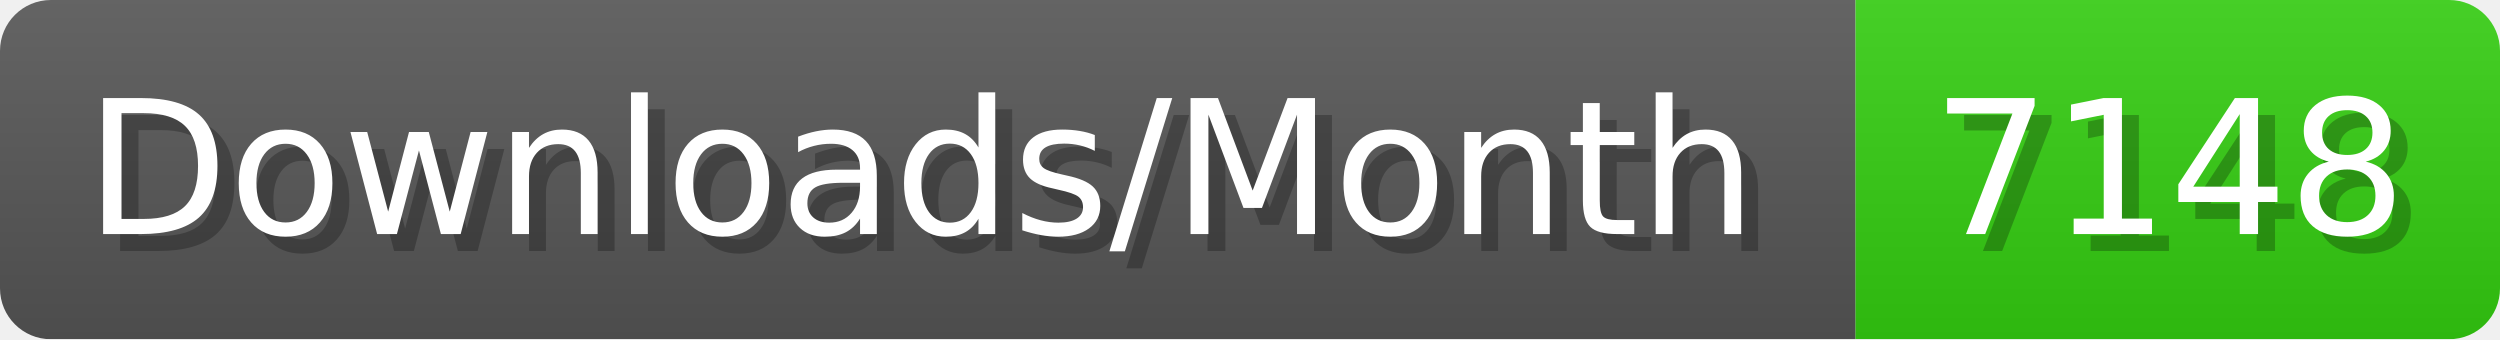
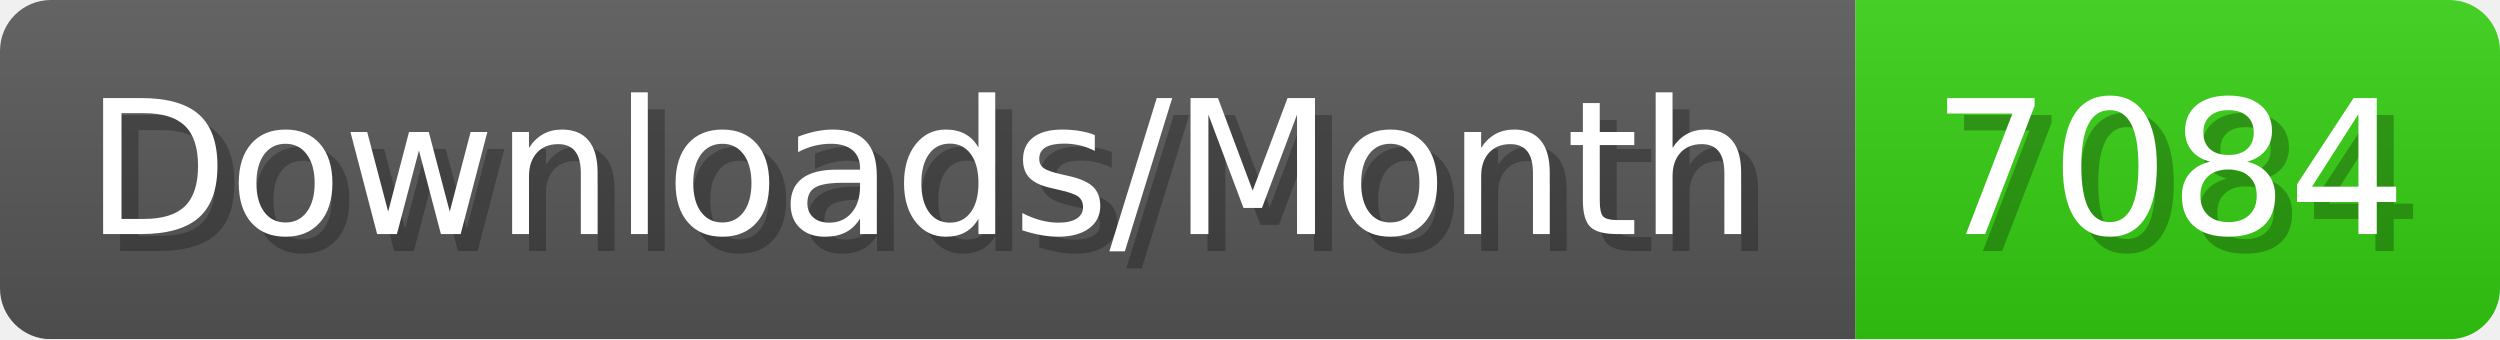
- <svg xmlns="http://www.w3.org/2000/svg" width="147.4" height="20" viewBox="0 0 1474 200" role="img" aria-label="Downloads/Month: 7148">
+ <svg xmlns="http://www.w3.org/2000/svg" width="147.4" height="20" viewBox="0 0 1474 200" role="img" aria-label="Downloads/Month: 7084">
  <linearGradient id="YlXUI" x2="0" y2="100%">
    <stop offset="0" stop-opacity=".1" stop-color="#EEE" />
    <stop offset="1" stop-opacity=".1" />
  </linearGradient>
  <mask id="JHhop">
    <rect width="1474" height="200" rx="30" fill="#FFF" />
  </mask>
  <g mask="url(#JHhop)">
    <rect width="1094" height="200" fill="#555" />
    <rect width="380" height="200" fill="#3C1" x="1094" />
    <rect width="1474" height="200" fill="url(#YlXUI)" />
  </g>
  <g aria-hidden="true" fill="#fff" text-anchor="start" font-family="Verdana,DejaVu Sans,sans-serif" font-size="110">
    <text x="60" y="148" textLength="994" fill="#000" opacity="0.25">Downloads/Month</text>
    <text x="50" y="138" textLength="994">Downloads/Month</text>
-     <text x="1149" y="148" textLength="280" fill="#000" opacity="0.25">7148</text>
-     <text x="1139" y="138" textLength="280">7148</text>
+     <text x="1149" y="148" textLength="280" fill="#000" opacity="0.25">7084</text>
+     <text x="1139" y="138" textLength="280">7084</text>
  </g>
</svg>
